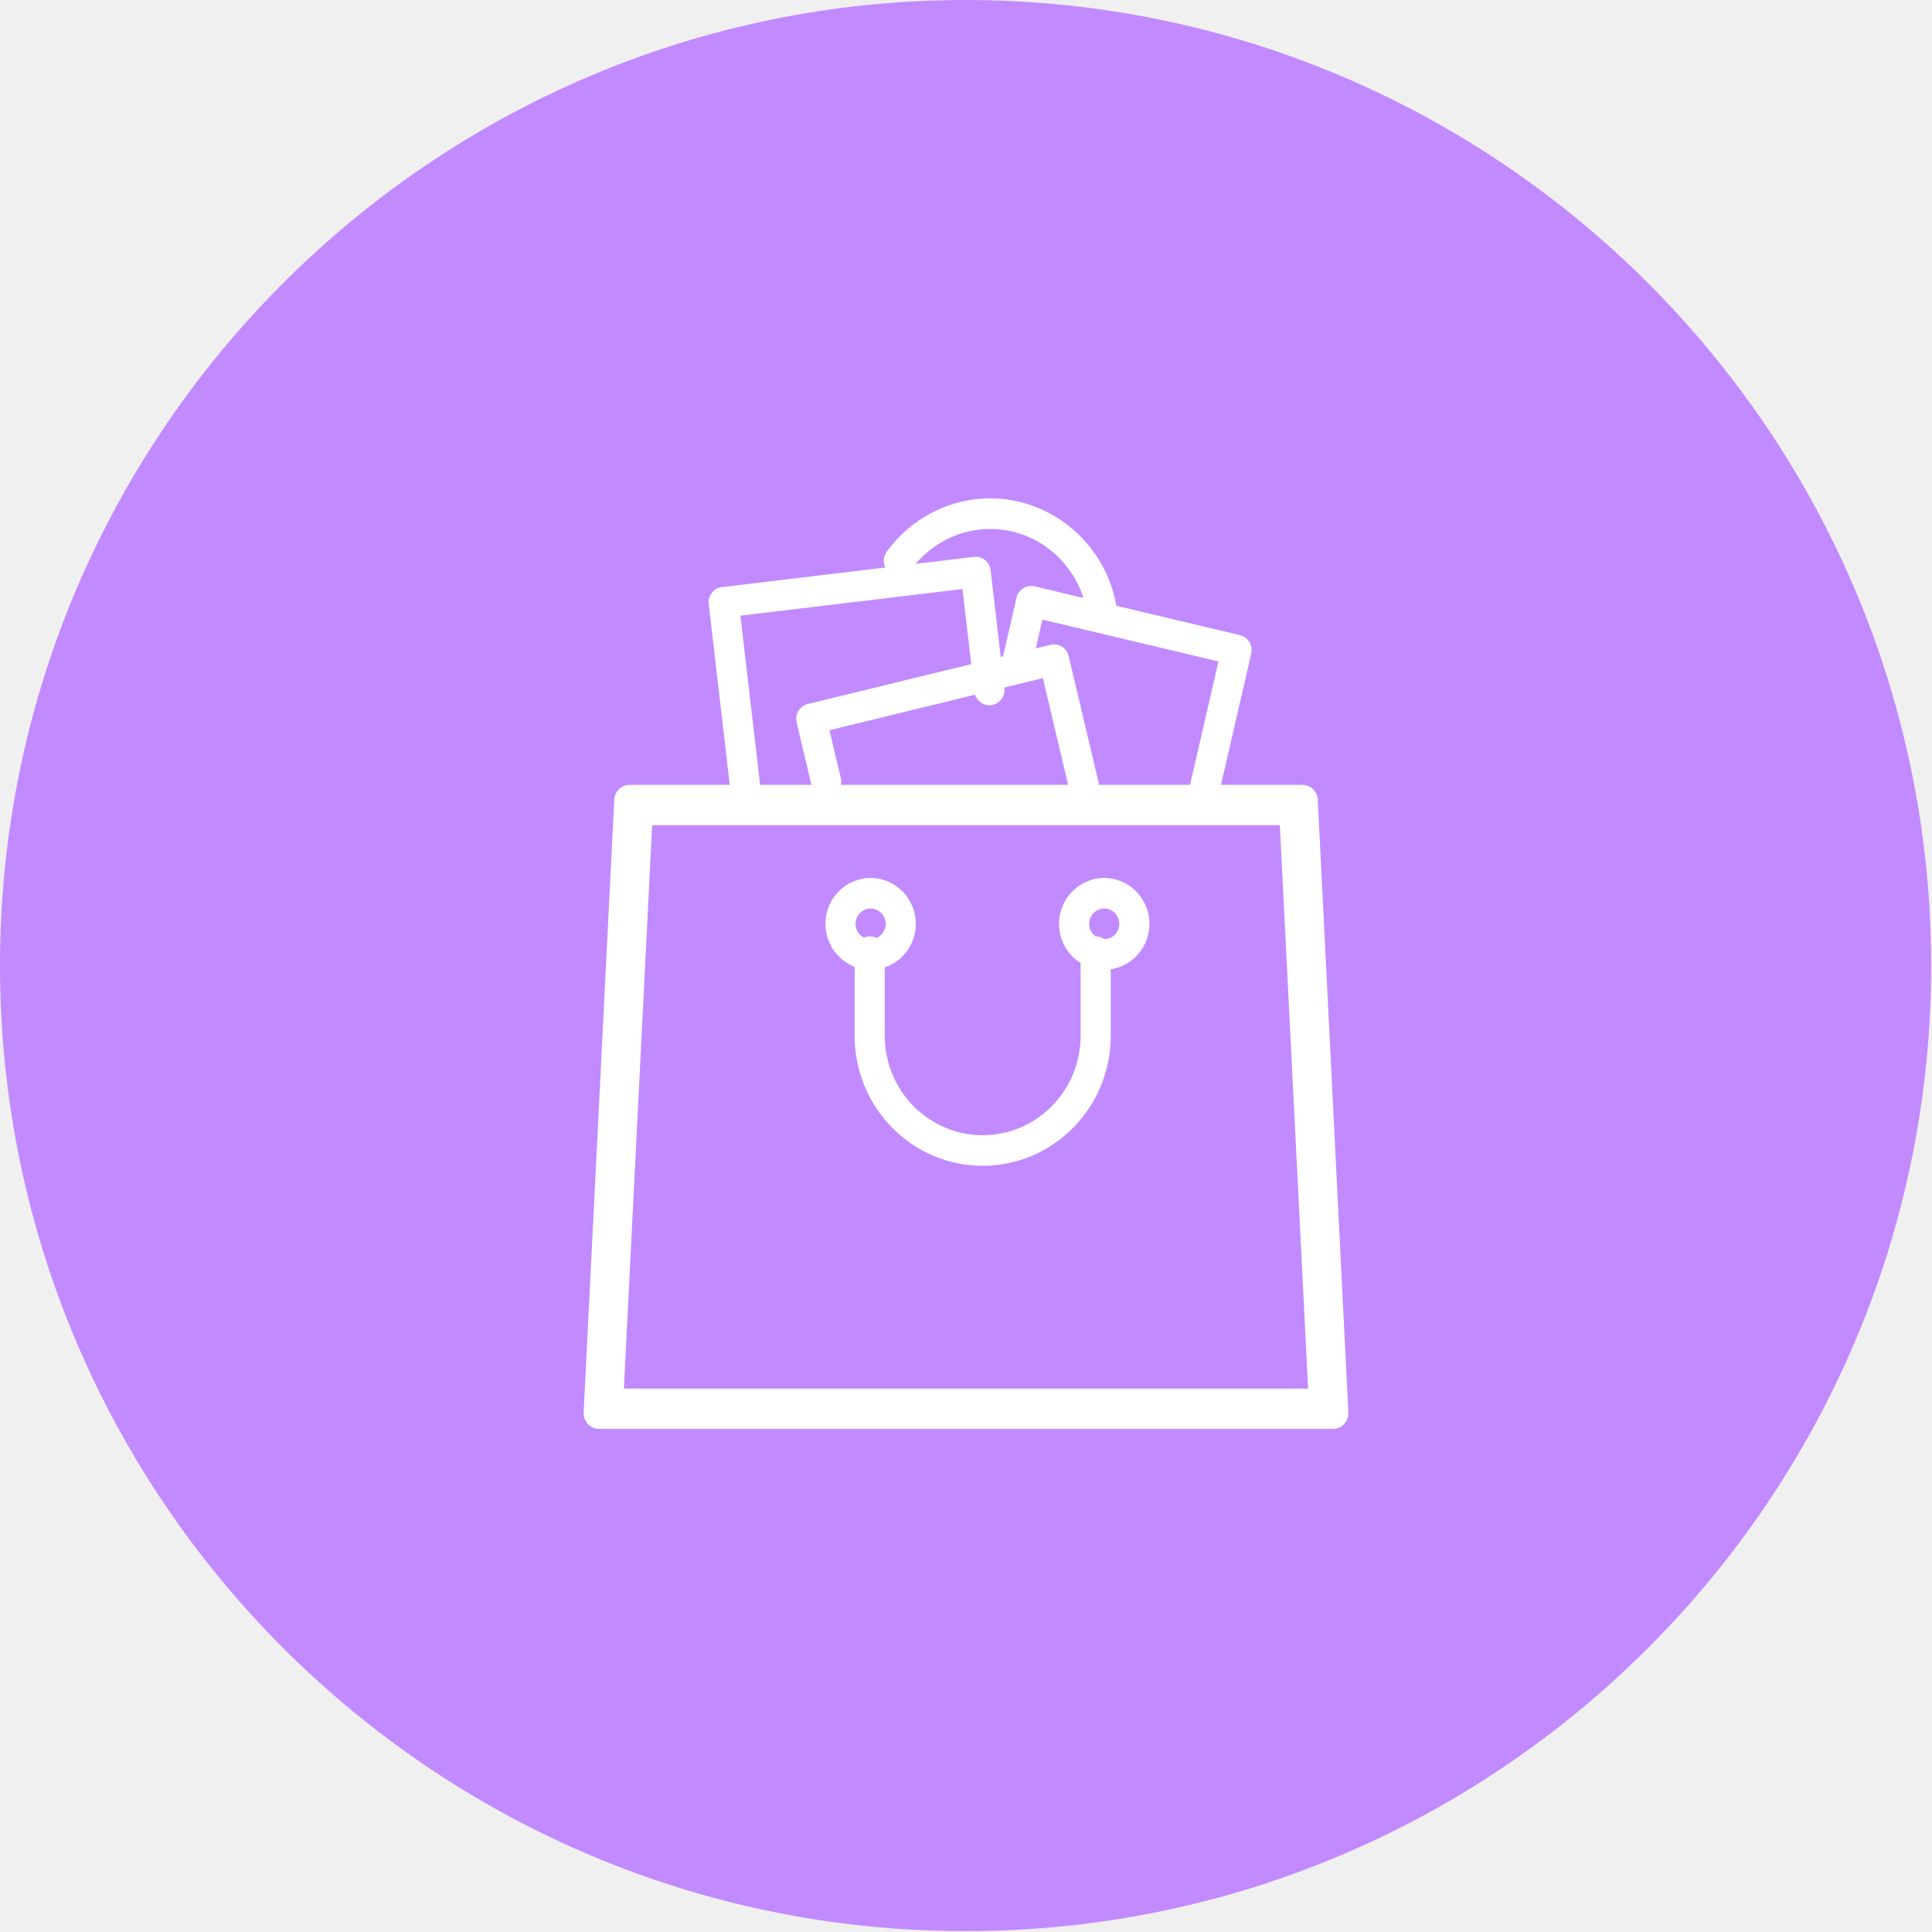
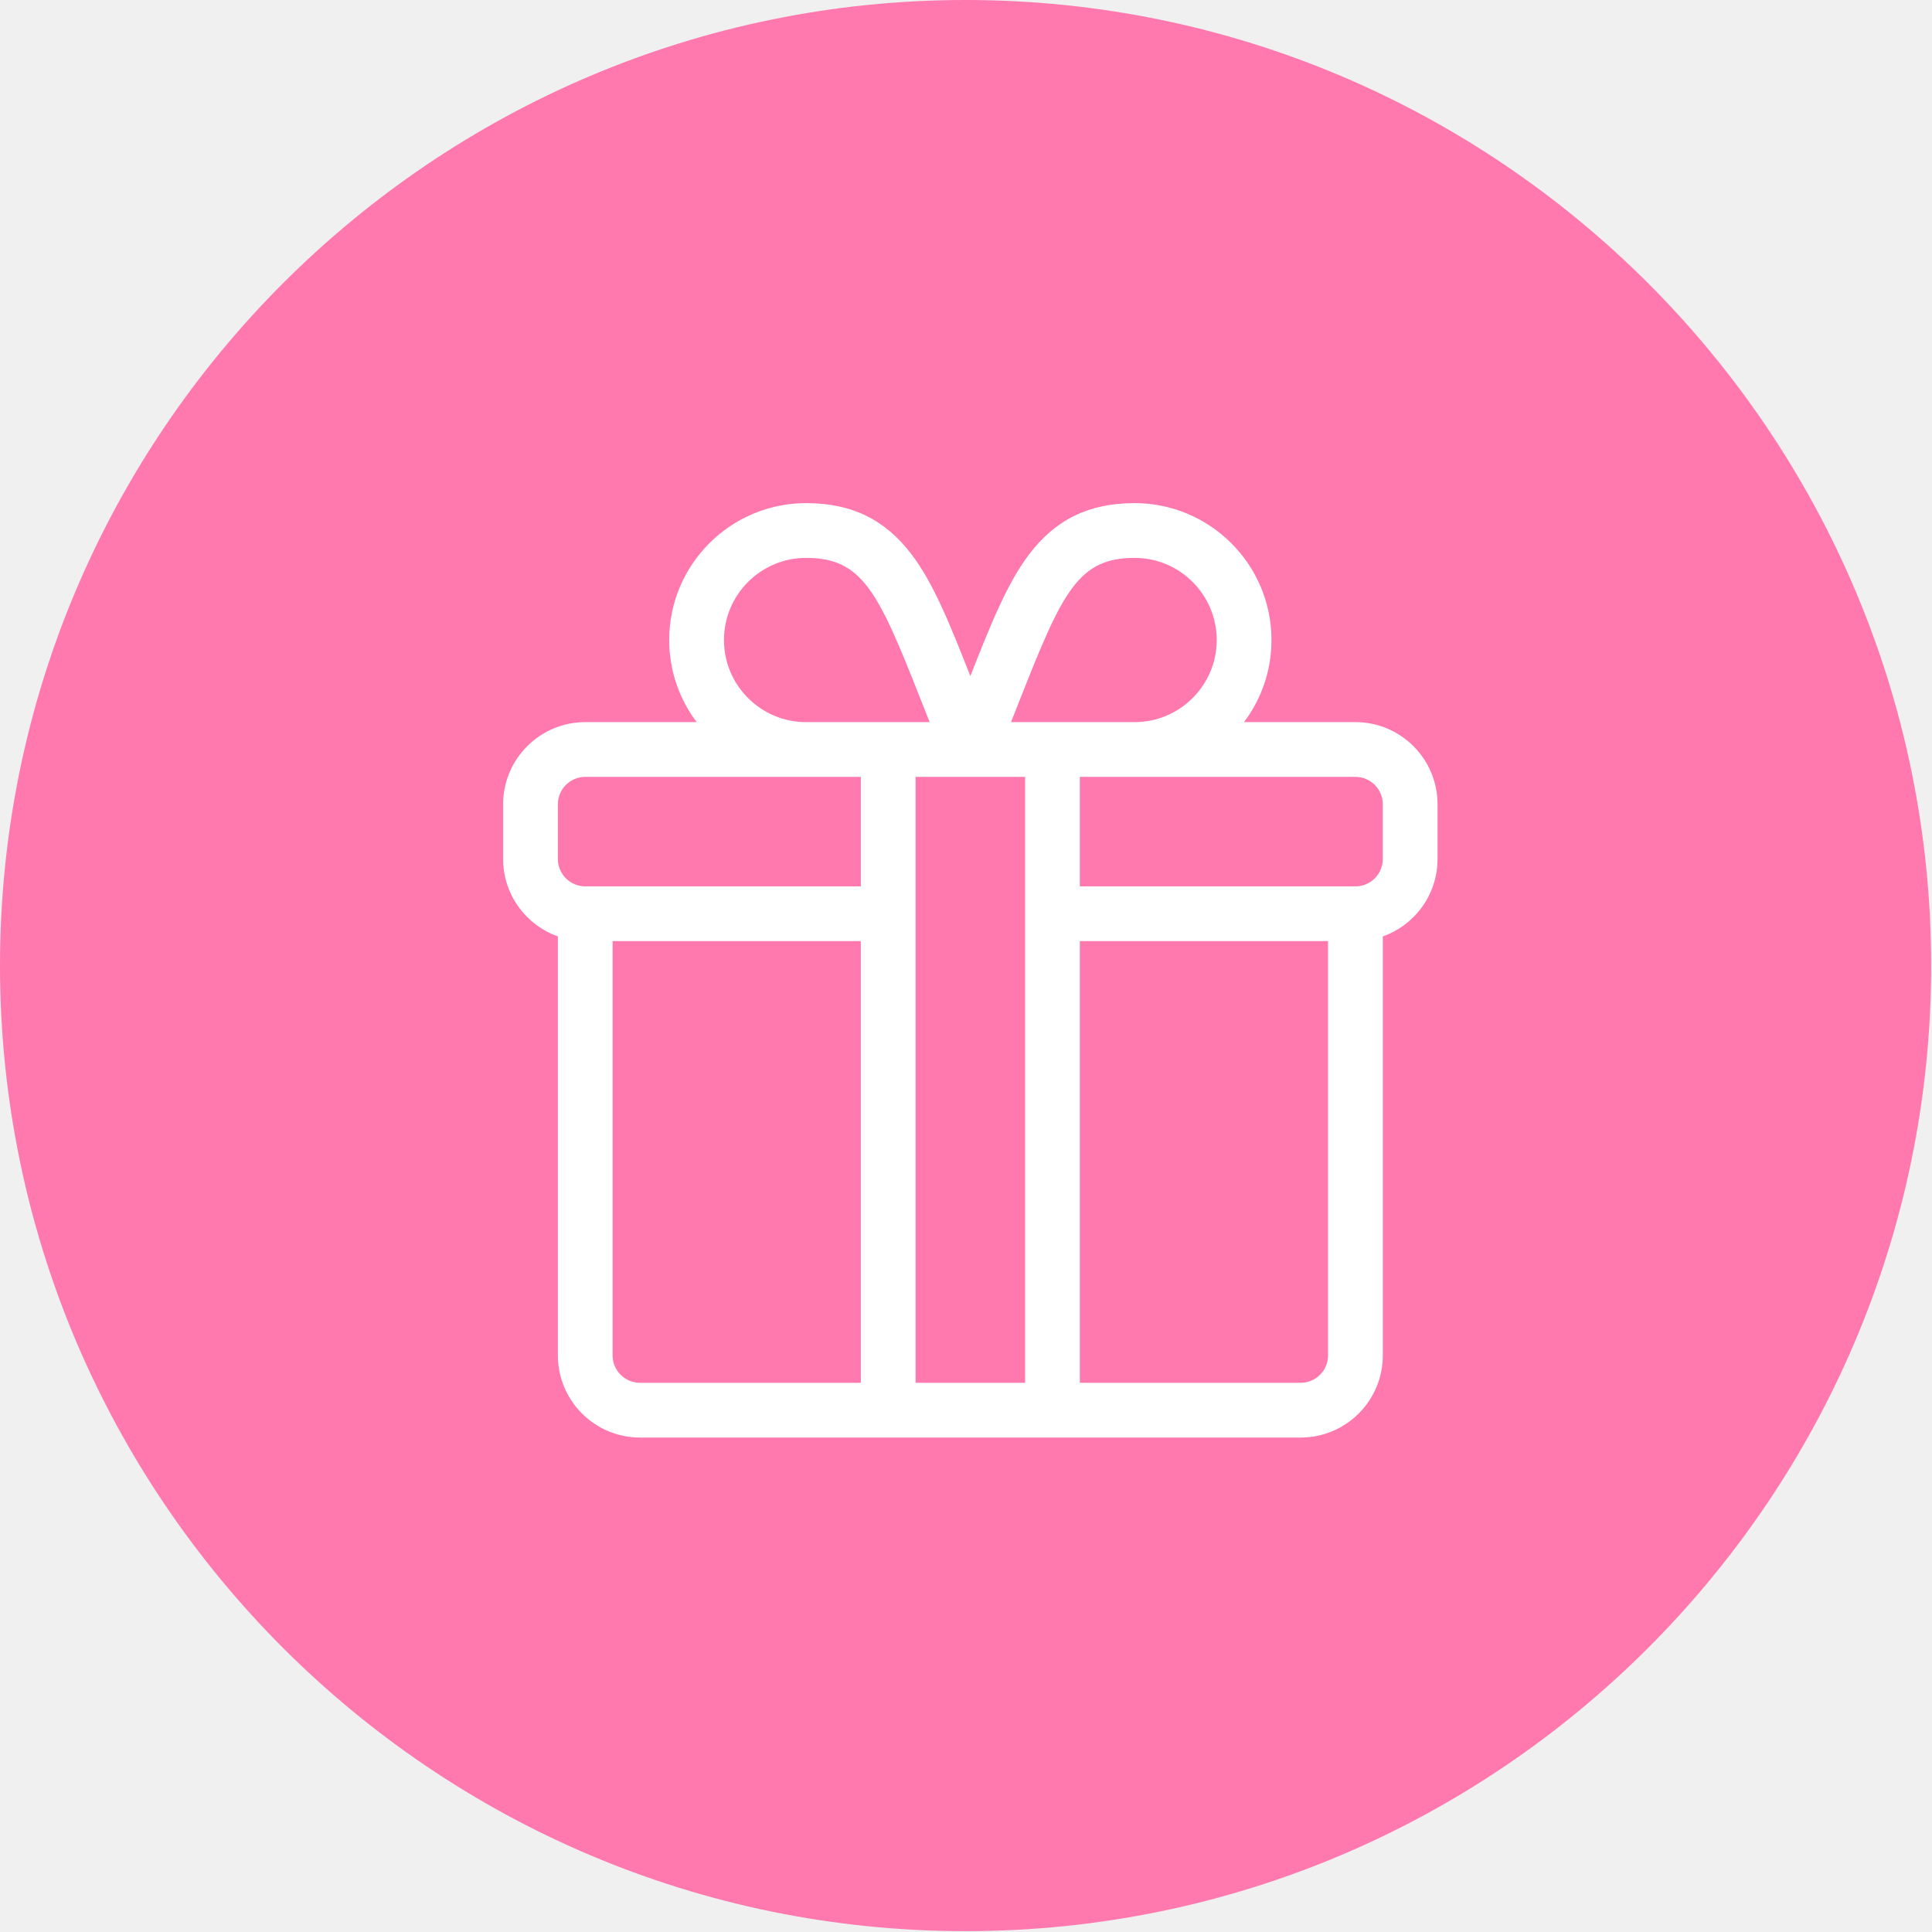
<svg xmlns="http://www.w3.org/2000/svg" width="96px" height="96px" viewBox="0 0 96 96" version="1.1">
  <g id="Page-1" stroke="none" stroke-width="1" fill="none" fill-rule="evenodd">
-     <g id="Home_cuponera-seccion" transform="translate(-1098, -544)">
+     <g id="Home_cuponera-seccion" transform="translate(-672, -544)">
      <g id="Group-5" transform="translate(246, 542)">
-         <g id="Group-20" transform="translate(846, 2)">
-           <g id="Group-30" transform="translate(6, 0)">
-             <g id="Group-3" fill="#C28AFF">
-               <path d="M47.979,95.958 C21.524,95.958 0,74.436 0,47.979 C0,21.522 21.524,-0 47.979,-0 C74.435,-0 95.959,21.522 95.959,47.979 C95.959,74.436 74.435,95.958 47.979,95.958" id="Path" />
+         <g id="Group-6" transform="translate(423, 2)">
+           <g id="Group-26" transform="translate(3, 0)">
+             <g id="Group-3" fill="#FF79AE">
+               <path d="M47.979,95.958 C21.524,95.958 0,74.436 0,47.979 C0,21.522 21.524,-0 47.979,-0 C74.434,-0 95.958,21.522 95.958,47.979 C95.958,74.436 74.434,95.958 47.979,95.958" id="Path" />
            </g>
-             <g id="Group-29" transform="translate(29, 24)" fill="#FFFFFF">
-               <path d="M26.502,6.305 C26.058,3.146 23.349,0.763 20.203,0.763 C18.178,0.763 16.256,1.755 15.06,3.417 C14.817,3.756 14.889,4.231 15.224,4.479 C15.557,4.725 16.026,4.654 16.27,4.313 C17.183,3.042 18.654,2.284 20.203,2.284 C22.609,2.284 24.68,4.104 25.019,6.519 C25.073,6.898 25.394,7.172 25.761,7.172 C25.795,7.172 25.83,7.17 25.866,7.164 C26.276,7.105 26.561,6.72 26.502,6.305" id="Fill-4" />
-               <path d="M33.081,7.899 C32.977,7.727 32.808,7.606 32.615,7.56 L22.409,5.136 C22.216,5.091 22.013,5.125 21.844,5.231 C21.675,5.337 21.555,5.508 21.51,5.704 L20.741,9.044 C20.646,9.451 20.895,9.861 21.299,9.956 C21.7,10.052 22.104,9.798 22.199,9.389 L22.798,6.789 L31.545,8.866 L30.171,14.833 C30.076,15.243 30.326,15.651 30.728,15.746 C30.787,15.76 30.844,15.766 30.9,15.766 C31.24,15.766 31.548,15.531 31.629,15.179 L33.173,8.473 C33.218,8.277 33.186,8.071 33.081,7.899" id="Fill-6" />
-               <path d="M20.907,10.194 L20.224,4.336 C20.201,4.136 20.1,3.954 19.944,3.828 C19.788,3.704 19.591,3.647 19.393,3.67 L6.872,5.173 C6.462,5.223 6.168,5.6 6.216,6.017 L7.353,15.787 C7.398,16.173 7.722,16.458 8.096,16.458 C8.126,16.458 8.155,16.456 8.184,16.453 C8.594,16.403 8.889,16.026 8.841,15.609 L7.79,6.592 L18.825,5.269 L19.419,10.372 C19.469,10.788 19.839,11.085 20.25,11.037 C20.66,10.988 20.955,10.612 20.907,10.194" id="Fill-8" />
-               <path d="M25.587,14.874 L24.101,8.6 C24.055,8.405 23.934,8.234 23.764,8.129 C23.595,8.025 23.392,7.993 23.199,8.039 L11.137,10.983 C10.735,11.082 10.487,11.492 10.585,11.901 L11.328,15.037 C11.424,15.445 11.828,15.696 12.23,15.597 C12.631,15.499 12.88,15.089 12.783,14.681 L12.215,12.285 L22.82,9.695 L24.13,15.229 C24.212,15.578 24.52,15.812 24.858,15.812 C24.917,15.812 24.974,15.806 25.034,15.79 C25.435,15.693 25.683,15.283 25.587,14.874" id="Fill-10" />
-               <path d="M14.26,19.626 C13.022,19.626 12.014,20.649 12.014,21.906 C12.014,23.164 13.022,24.187 14.26,24.187 C15.498,24.187 16.506,23.164 16.506,21.906 C16.506,20.649 15.498,19.626 14.26,19.626 M14.26,22.666 C13.847,22.666 13.512,22.325 13.512,21.907 C13.512,21.488 13.847,21.146 14.26,21.146 C14.673,21.146 15.009,21.488 15.009,21.907 C15.009,22.325 14.673,22.666 14.26,22.666" id="Fill-12" />
-               <path d="M25.868,19.626 C24.63,19.626 23.622,20.649 23.622,21.906 C23.622,23.164 24.63,24.187 25.868,24.187 C27.106,24.187 28.114,23.164 28.114,21.906 C28.114,20.649 27.106,19.626 25.868,19.626 M25.868,22.666 C25.455,22.666 25.12,22.325 25.12,21.907 C25.12,21.488 25.455,21.146 25.868,21.146 C26.281,21.146 26.617,21.488 26.617,21.907 C26.617,22.325 26.281,22.666 25.868,22.666" id="Fill-14" />
-               <path d="M25.444,22.528 L25.387,22.528 C24.973,22.528 24.638,22.869 24.638,23.288 C24.638,23.392 24.658,23.491 24.695,23.582 L24.695,27.468 C24.695,30.192 22.513,32.409 19.829,32.409 C17.145,32.409 14.963,30.192 14.963,27.468 L14.963,23.288 C14.963,22.869 14.627,22.528 14.214,22.528 C13.801,22.528 13.466,22.869 13.466,23.288 L13.466,27.468 C13.466,31.031 16.32,33.928 19.829,33.928 C23.338,33.928 26.193,31.031 26.193,27.468 L26.193,23.288 C26.193,22.869 25.857,22.528 25.444,22.528" id="Fill-16" />
-               <path d="M36.48,15.741 C36.459,15.326 36.125,15 35.721,15 L2.281,15 C1.875,15 1.542,15.326 1.522,15.741 L0.001,46.178 C-0.01,46.393 0.065,46.601 0.21,46.757 C0.353,46.911 0.553,47 0.76,47 L37.24,47 C37.447,47 37.647,46.913 37.792,46.757 C37.935,46.601 38.01,46.393 37.999,46.178 L36.48,15.741 Z M2,45 L3.406,17 L34.594,17 L36,45 L2,45 Z" id="Fill-18" />
-             </g>
+             <path d="M67.35,35.882 L61.814,35.882 C62.671,34.744 63.179,33.331 63.179,31.801 C63.179,28.051 60.127,25 56.377,25 C54.119,25 52.452,25.809 51.135,27.548 C50.033,29.001 49.226,31.031 48.216,33.594 C47.204,31.03 46.399,29.001 45.295,27.548 C43.978,25.809 42.313,25 40.053,25 C36.303,25 33.252,28.051 33.252,31.801 C33.252,33.331 33.76,34.744 34.616,35.882 L29.08,35.882 C26.829,35.882 25,37.713 25,39.963 L25,42.684 C25,44.458 26.138,45.968 27.721,46.53 L27.721,67.35 C27.721,69.601 29.55,71.431 31.801,71.431 L64.629,71.431 C66.88,71.431 68.711,69.601 68.711,67.35 L68.711,46.53 C70.294,45.968 71.431,44.458 71.431,42.684 L71.431,39.963 C71.431,37.713 69.601,35.882 67.35,35.882 Z M50.712,34.679 C52.797,29.392 53.588,27.721 56.377,27.721 C58.627,27.721 60.458,29.552 60.458,31.801 C60.458,34.051 58.627,35.882 56.377,35.882 L50.235,35.882 C50.403,35.463 50.562,35.06 50.712,34.679 Z M40.053,27.721 C42.842,27.721 43.634,29.392 45.718,34.679 C45.869,35.06 46.027,35.463 46.194,35.882 L40.053,35.882 C37.803,35.882 35.973,34.051 35.973,31.801 C35.973,29.552 37.803,27.721 40.053,27.721 Z M42.774,68.711 L31.801,68.711 C31.05,68.711 30.44,68.101 30.44,67.35 L30.44,46.764 L42.774,46.764 L42.774,68.711 Z M42.774,44.043 L29.08,44.043 C28.331,44.043 27.721,43.433 27.721,42.684 L27.721,39.963 C27.721,39.213 28.331,38.603 29.08,38.603 L42.774,38.603 L42.774,44.043 Z M45.495,68.711 L50.937,68.711 L50.937,38.603 L45.495,38.603 L45.495,68.711 Z M65.99,67.35 C65.99,68.101 65.38,68.711 64.629,68.711 L53.656,68.711 L53.656,46.764 L65.99,46.764 L65.99,67.35 Z M68.711,42.684 C68.711,43.433 68.101,44.043 67.35,44.043 L53.656,44.043 L53.656,38.603 L67.35,38.603 C68.101,38.603 68.711,39.213 68.711,39.963 L68.711,42.684 Z" id="Fill-4" fill="#FFFFFF" />
          </g>
        </g>
      </g>
    </g>
  </g>
</svg>
